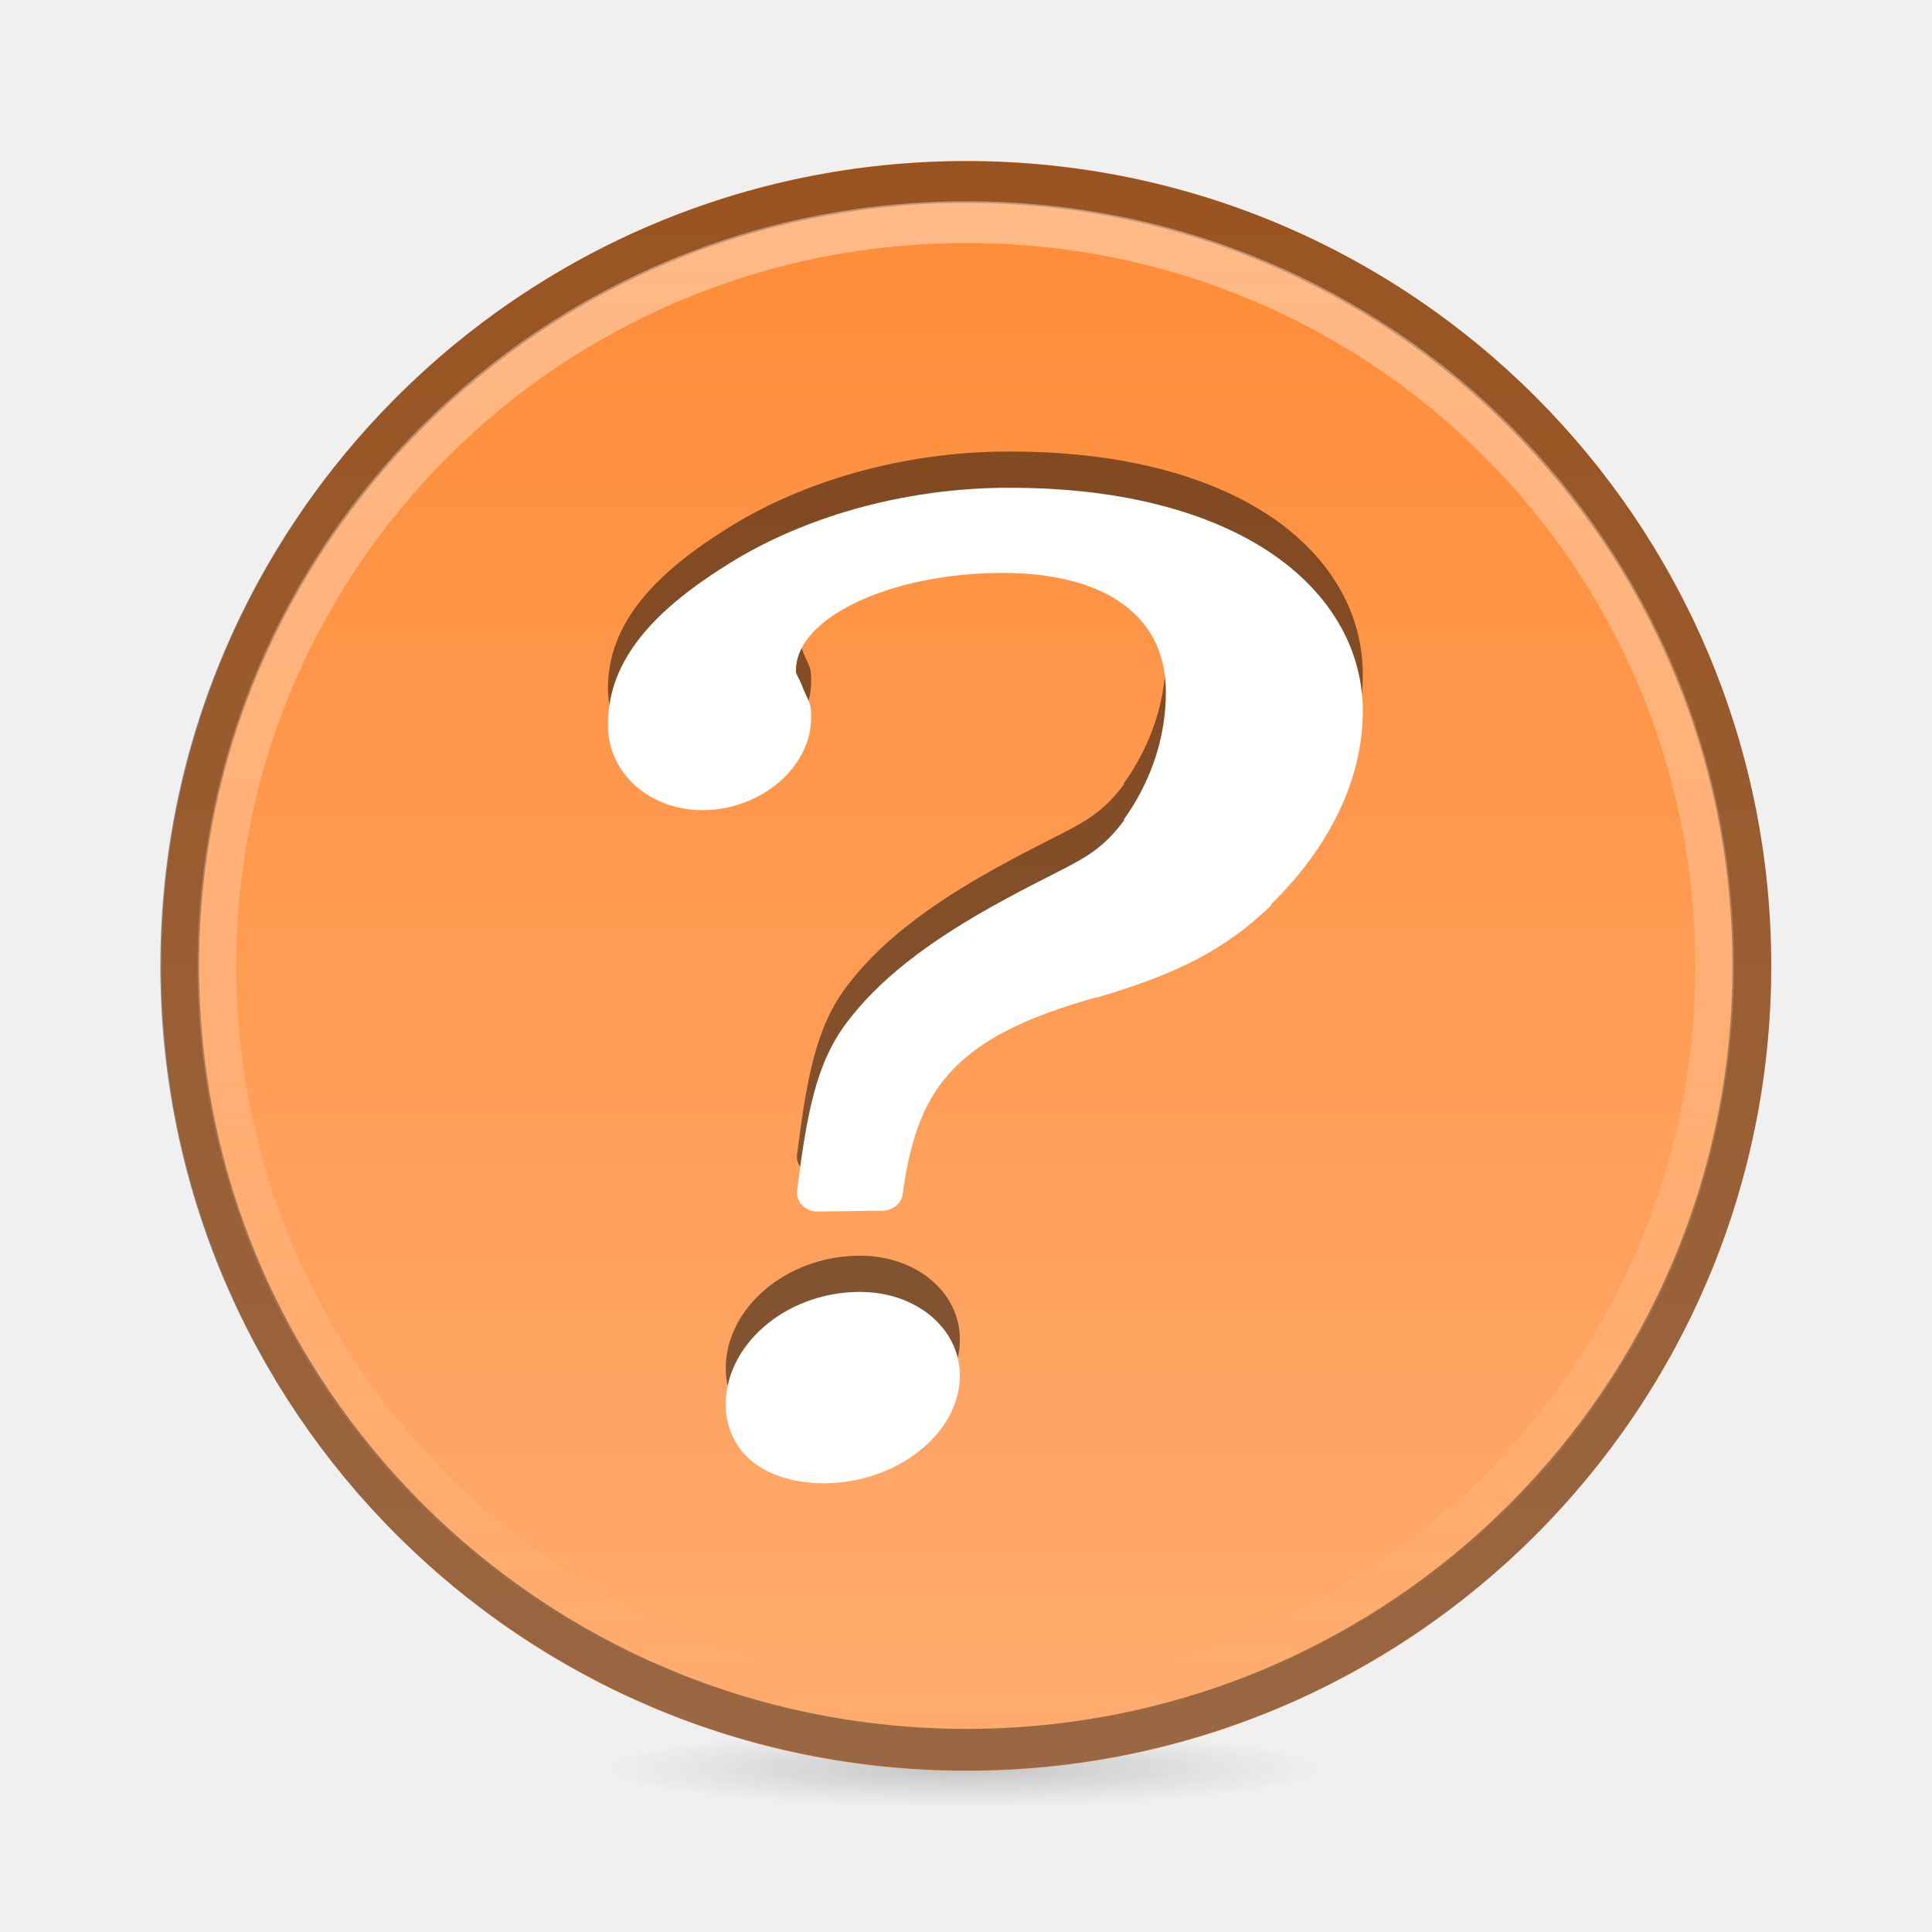
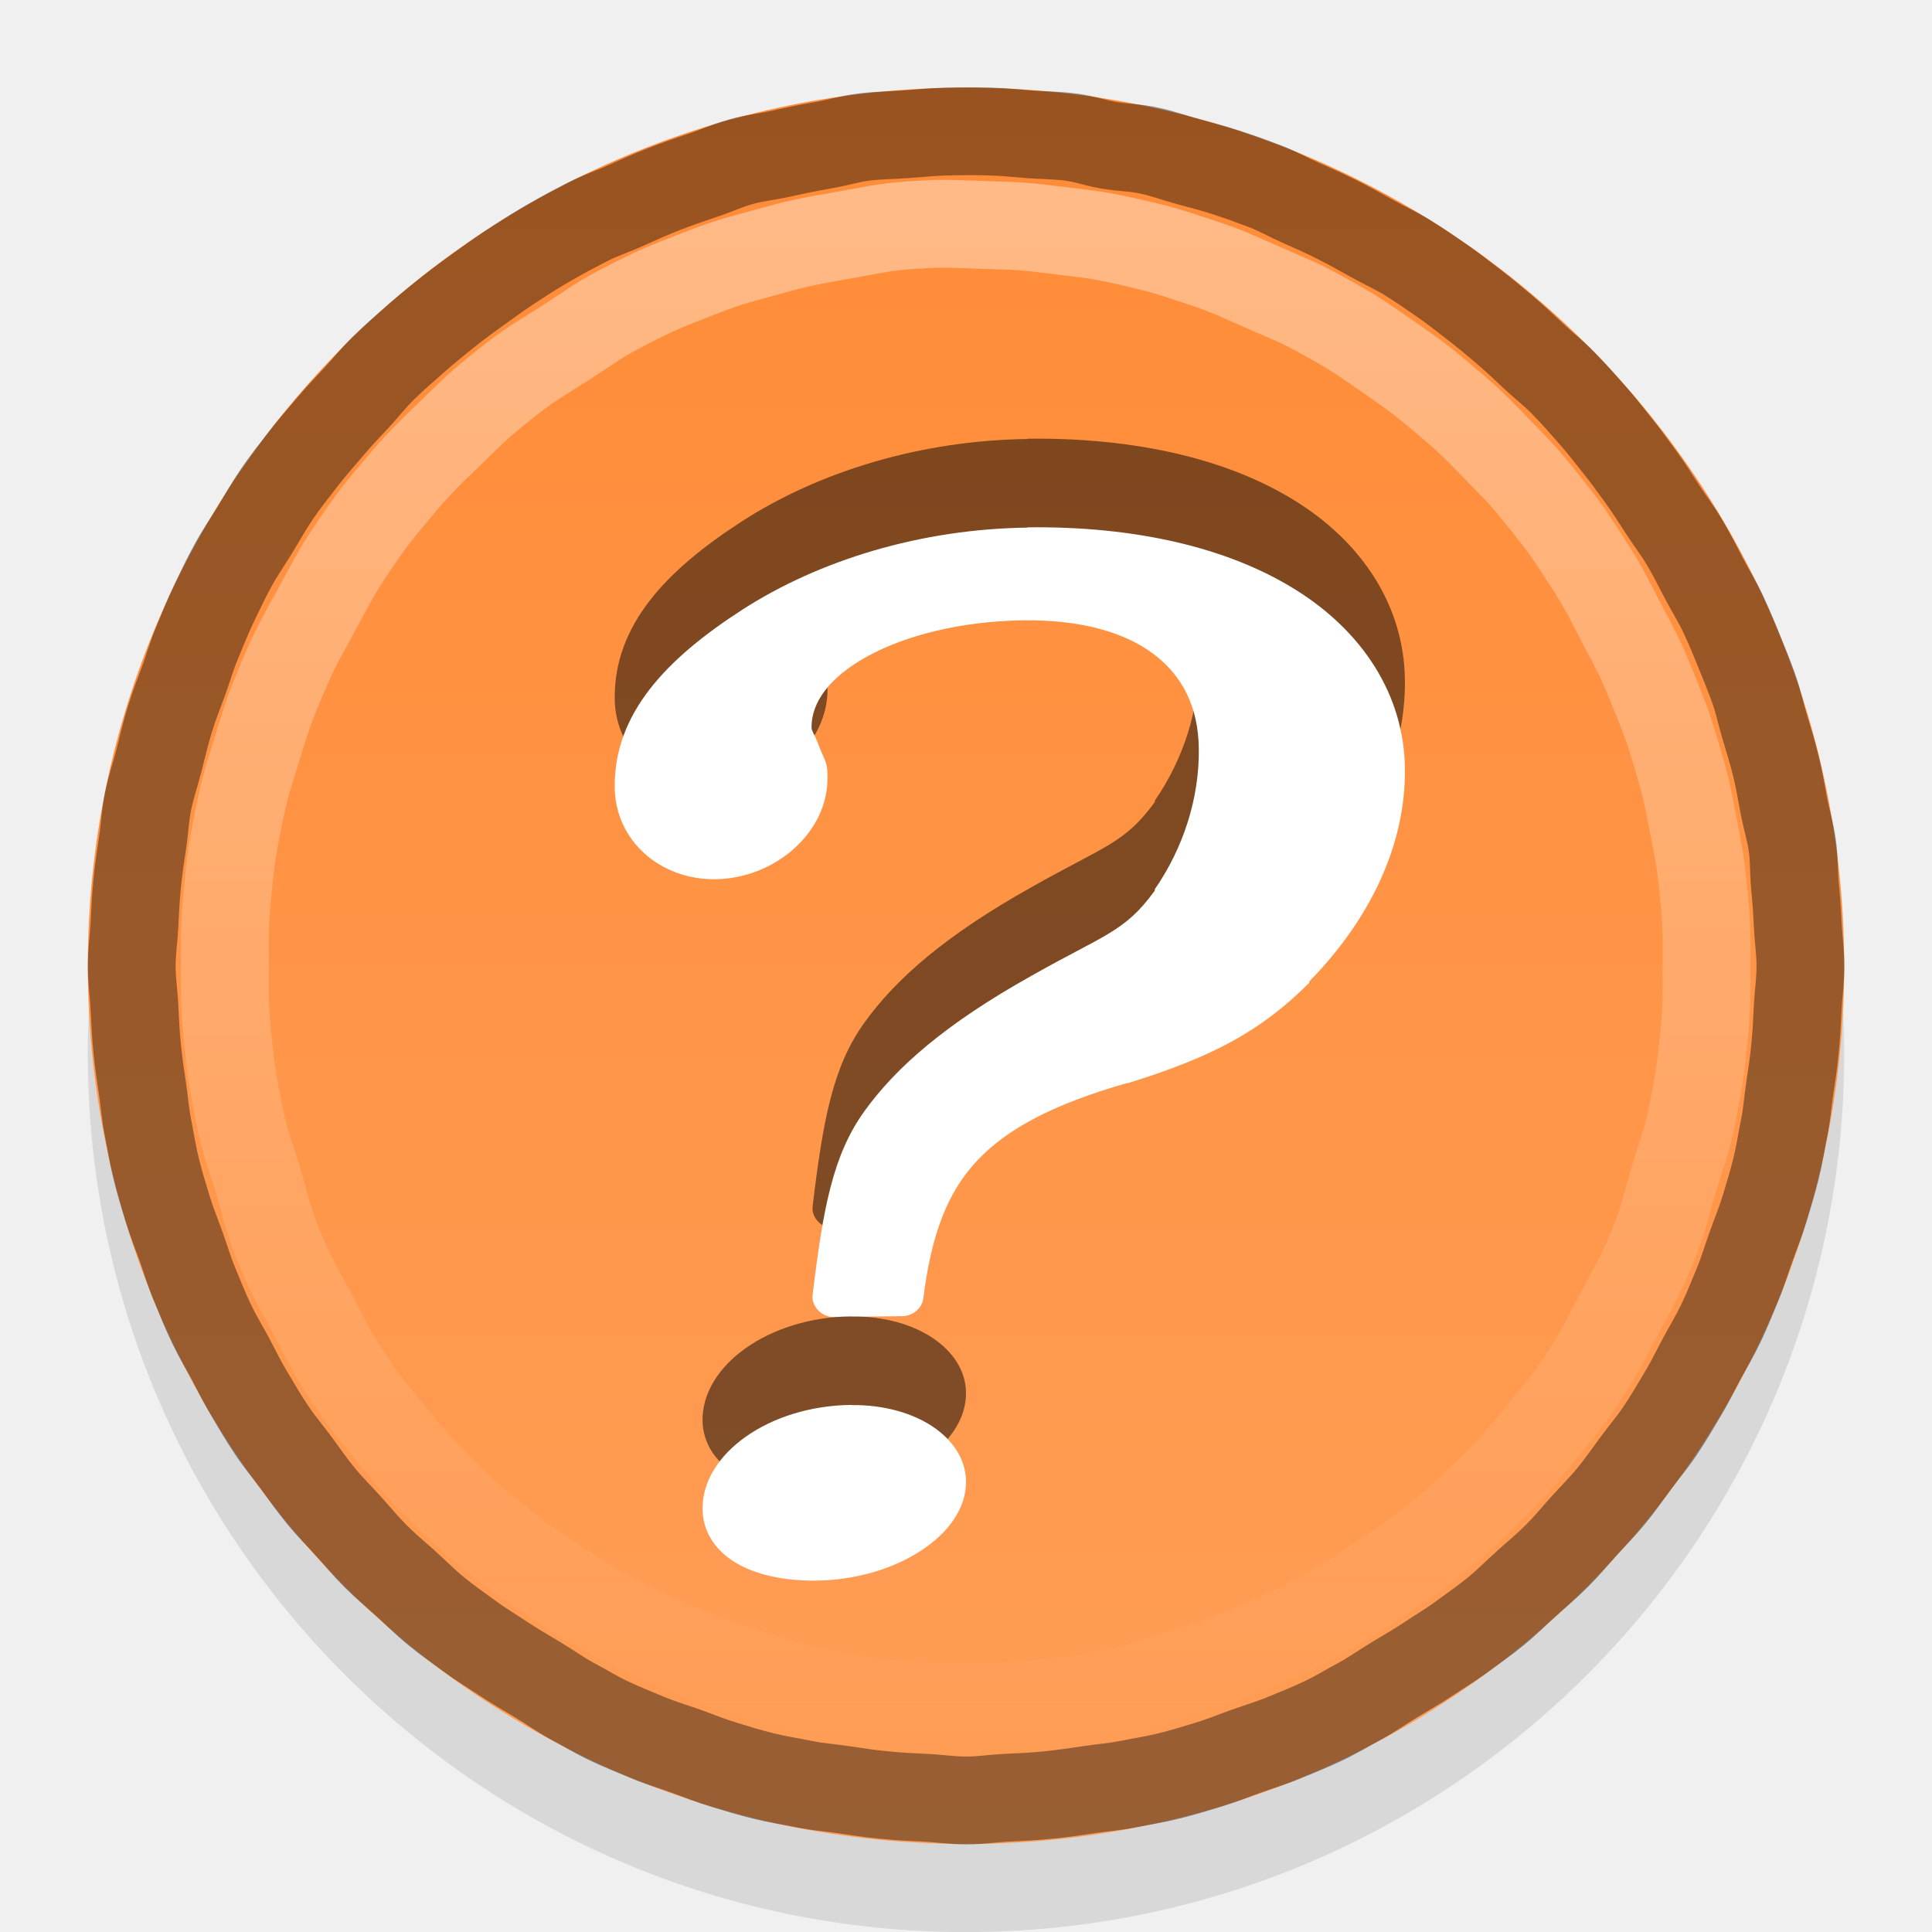
- <svg xmlns="http://www.w3.org/2000/svg" xmlns:xlink="http://www.w3.org/1999/xlink" height="48" width="48" version="1.0">
+ <svg xmlns="http://www.w3.org/2000/svg" xmlns:xlink="http://www.w3.org/1999/xlink" version="1.0" width="22" height="22">
  <defs id="defs3">
+     <linearGradient id="linearGradient835">
+       <stop id="stop837" stop-color="#ffffff" />
+       <stop id="stop839" offset="1" stop-color="#ffffff" stop-opacity="0" />
+     </linearGradient>
    <linearGradient id="linearGradient832">
-       <stop stop-color="#ff8b36" id="stop834" />
-       <stop stop-color="#ffac70" offset="1" id="stop836" />
+       <stop id="stop834" stop-color="#ff8b36" />
+       <stop id="stop836" offset="1" stop-color="#ff9e57" />
    </linearGradient>
-     <linearGradient id="linearGradient3720">
-       <stop stop-opacity="0.2" id="stop3722" />
-       <stop stop-opacity="0" offset="1" id="stop3724" />
-     </linearGradient>
-     <linearGradient id="linearGradient3675">
-       <stop stop-color="#ffffff" id="stop3677" />
-       <stop stop-opacity="0" stop-color="#ffffff" offset="1" id="stop3679" />
-     </linearGradient>
-     <linearGradient gradientUnits="userSpaceOnUse" xlink:href="#linearGradient3675" id="linearGradient3698" y2="40.485" x2="0" y1="10.765" />
-     <radialGradient gradientTransform="matrix(0.2358922,0,0,0.02554689,23.92298,42.43018)" gradientUnits="userSpaceOnUse" xlink:href="#linearGradient3720" id="radialGradient3726" r="37.612" cy="59.1" cx="0" />
-     <linearGradient gradientUnits="userSpaceOnUse" xlink:href="#linearGradient832" id="linearGradient838" y2="41.29" x2="0" y1="9.966" />
+     <linearGradient y1="9.966" x2="0" y2="41.29" id="linearGradient838" xlink:href="#linearGradient832" gradientUnits="userSpaceOnUse" gradientTransform="matrix(0.5923695,0,0,0.6385281,-5.506024,-5.365422)" />
+     <linearGradient y1="3" x2="0" y2="21" id="linearGradient841" xlink:href="#linearGradient835" gradientUnits="userSpaceOnUse" gradientTransform="translate(-0.9999998,-1.001786)" />
  </defs>
-   <path fill="url(#radialGradient3726)" opacity="0.9" id="path3718" d="m 32.795,43.94 a 8.872,0.961 0 0 1 -17.745,0 8.872,0.961 0 1 1 17.745,0 z" />
-   <path fill="url(#linearGradient838)" id="path2875" transform="matrix(1.184739,0,0,1.277056,-9.006088,-8.727271)" d="m 44.746,25.627 a 16.881,15.661 0 1 1 -33.763,0 16.881,15.661 0 1 1 33.763,0 z" />
-   <path stroke-width="0.813" stroke="#000000" fill="none" opacity="0.4" id="path3671" transform="matrix(1.184739,0,0,1.277056,-9.012049,-8.727271)" d="m 27.875,10.375 c -9.115,0 -16.5,6.843 -16.5,15.25 0,8.407 7.385,15.25 16.5,15.25 9.115,0 16.469,-6.842 16.469,-15.25 0,-8.408 -7.354,-15.25 -16.469,-15.25 z" />
-   <path stroke-width="0.813" stroke="url(#linearGradient3698)" fill="none" opacity="0.4" id="path3673" transform="matrix(1.184739,0,0,1.277056,-9.012049,-8.727271)" d="m 27.875,11.156 c -8.731,0 -15.719,6.51 -15.719,14.469 0,7.959 6.987,14.469 15.719,14.469 8.731,0 15.688,-6.507 15.688,-14.469 0,-7.962 -6.956,-14.469 -15.688,-14.469 z" />
-   <g fill="#ffffff" id="text2847" transform="matrix(1.049527,-0.012765,0.01158695,0.9526691,-0.7712273,-0.5211953)">
-     <path fill="#000000" opacity="0.49" id="path1248" d="m 24.323,12.649 c -2.426,0 -4.732,0.722 -6.469,1.875 -1.737,1.153 -2.934,2.447 -2.934,4.217 0,1.262 0.997,2.219 2.25,2.219 1.345,0 2.562,-1.084 2.562,-2.406 0,-0.1 0.003,-0.23 -0.031,-0.344 -0.034,-0.114 -0.103,-0.245 -0.188,-0.5 -0.074,-0.198 -0.128,-0.265 -0.128,-0.342 0,-0.609 0.423,-1.204 1.281,-1.688 0.858,-0.484 2.116,-0.812 3.531,-0.812 1.304,0 2.29,0.315 2.938,0.844 0.648,0.529 1,1.274 1,2.281 0,1.17 -0.369,2.356 -1.031,3.344 -0.005,0.008 0.005,0.023 0,0.031 -0.692,0.986 -1.149,1.031 -2.809,1.998 -1.959,1.127 -3.089,2.148 -3.816,3.189 -0.727,1.041 -0.958,2.309 -1.219,4.375 -0.034,0.265 0.202,0.532 0.469,0.531 h 1.562 c 0.226,7.39e-4 0.437,-0.183 0.469,-0.406 0.201,-1.542 0.569,-2.531 1.25,-3.281 0.681,-0.75 1.719,-1.323 3.406,-1.812 0.01,3.45e-4 0.021,3.45e-4 0.031,0 1.9,-0.598 3.007,-1.19 4.125,-2.344 3.45e-4,-0.01 3.45e-4,-0.021 0,-0.031 1.379,-1.452 2.219,-3.225 2.219,-5.062 0,-1.766 -0.927,-3.294 -2.438,-4.312 -1.51,-1.019 -3.593,-1.562 -6.031,-1.562 z" />
-     <path id="path2860" d="m 24.312,13.594 c -2.426,0 -4.732,0.722 -6.469,1.875 -1.737,1.153 -2.934,2.447 -2.934,4.217 0,1.262 0.997,2.219 2.25,2.219 1.345,0 2.562,-1.084 2.562,-2.406 0,-0.1 0.003,-0.23 -0.031,-0.344 -0.034,-0.114 -0.103,-0.245 -0.188,-0.5 -0.074,-0.198 -0.128,-0.265 -0.128,-0.342 0,-0.609 0.423,-1.204 1.281,-1.688 0.858,-0.484 2.116,-0.812 3.531,-0.812 1.304,0 2.29,0.315 2.938,0.844 0.648,0.529 1,1.274 1,2.281 0,1.17 -0.369,2.356 -1.031,3.344 -0.005,0.008 0.005,0.023 0,0.031 -0.692,0.986 -1.149,1.031 -2.809,1.998 -1.959,1.127 -3.089,2.148 -3.816,3.189 -0.727,1.041 -0.958,2.309 -1.219,4.375 -0.034,0.265 0.202,0.532 0.469,0.531 h 1.562 c 0.226,7.39e-4 0.437,-0.183 0.469,-0.406 0.201,-1.542 0.569,-2.531 1.25,-3.281 0.681,-0.75 1.719,-1.323 3.406,-1.812 0.01,3.45e-4 0.021,3.45e-4 0.031,0 1.9,-0.598 3.007,-1.19 4.125,-2.344 3.45e-4,-0.01 3.45e-4,-0.021 0,-0.031 1.379,-1.452 2.219,-3.225 2.219,-5.062 0,-1.766 -0.927,-3.294 -2.438,-4.312 -1.51,-1.019 -3.593,-1.562 -6.031,-1.562 z" />
-     <path fill="#000000" opacity="0.49" id="path1250" d="m 20.685,33.572 c -1.74,-0.002 -3.175,1.353 -3.173,2.928 6.96e-4,0.585 0.225,1.126 0.65,1.495 0.425,0.368 1.035,0.555 1.697,0.556 1.701,0.002 3.206,-1.277 3.204,-2.79 -0.002,-1.227 -1.03,-2.187 -2.378,-2.189 z" />
-     <path id="path2862" d="m 20.674,34.516 c -1.74,-0.002 -3.175,1.353 -3.173,2.928 6.96e-4,0.585 0.225,1.126 0.65,1.495 0.425,0.368 1.035,0.555 1.697,0.556 1.701,0.002 3.206,-1.277 3.204,-2.79 -0.002,-1.227 -1.03,-2.187 -2.378,-2.189 z" />
-   </g>
+   <path d="m 21,12.001 a 10,10 0 0 1 -20,0 10,10 0 1 1 20,0 z" id="path847" opacity="0.1" />
+   <path d="m 21,10.998 a 10,10 0 0 1 -20,0 10,10 0 1 1 20,0 z" id="path2875" fill="url(#linearGradient838)" />
+   <path d="m 10.781,1.498 c -0.175,0.004 -0.294,0.019 -0.469,0.031 -0.175,0.013 -0.295,0.01 -0.469,0.031 -0.174,0.021 -0.296,0.064 -0.469,0.094 -0.172,0.03 -0.298,0.055 -0.469,0.094 -0.171,0.038 -0.3,0.047 -0.469,0.094 -0.169,0.047 -0.271,0.101 -0.438,0.156 -0.166,0.055 -0.274,0.093 -0.438,0.156 -0.163,0.064 -0.278,0.116 -0.438,0.188 -0.16,0.072 -0.282,0.108 -0.438,0.188 -0.156,0.08 -0.254,0.132 -0.406,0.219 -0.152,0.087 -0.259,0.155 -0.406,0.25 -0.147,0.095 -0.264,0.179 -0.406,0.281 -0.142,0.102 -0.238,0.172 -0.375,0.281 -0.137,0.109 -0.244,0.197 -0.375,0.312 -0.131,0.116 -0.218,0.19 -0.344,0.312 -0.125,0.122 -0.193,0.216 -0.312,0.344 -0.119,0.128 -0.2,0.21 -0.312,0.344 -0.113,0.134 -0.207,0.236 -0.312,0.375 -0.106,0.139 -0.183,0.23 -0.281,0.375 -0.099,0.145 -0.159,0.257 -0.25,0.406 -0.091,0.149 -0.166,0.253 -0.25,0.406 -0.084,0.154 -0.143,0.28 -0.219,0.438 -0.076,0.158 -0.119,0.276 -0.188,0.438 -0.068,0.161 -0.096,0.273 -0.156,0.438 -0.06,0.164 -0.105,0.27 -0.156,0.438 -0.052,0.167 -0.082,0.299 -0.125,0.469 -0.043,0.17 -0.09,0.297 -0.125,0.469 -0.035,0.172 -0.036,0.296 -0.062,0.469 -0.026,0.173 -0.045,0.295 -0.062,0.469 -0.017,0.174 -0.023,0.294 -0.031,0.469 -0.009,0.175 -0.031,0.294 -0.031,0.469 7.69e-5,0.172 0.023,0.297 0.031,0.469 0.009,0.172 0.014,0.298 0.031,0.469 0.017,0.171 0.037,0.299 0.062,0.469 0.025,0.17 0.029,0.269 0.062,0.438 0.034,0.169 0.052,0.302 0.094,0.469 0.042,0.167 0.075,0.273 0.125,0.438 0.05,0.164 0.098,0.276 0.156,0.438 0.058,0.162 0.09,0.279 0.156,0.438 0.066,0.159 0.114,0.282 0.188,0.438 0.074,0.155 0.138,0.255 0.219,0.406 0.081,0.152 0.13,0.259 0.219,0.406 0.088,0.147 0.154,0.263 0.25,0.406 0.096,0.143 0.179,0.237 0.281,0.375 0.102,0.138 0.172,0.242 0.281,0.375 0.109,0.133 0.197,0.216 0.312,0.344 0.115,0.127 0.191,0.222 0.312,0.344 0.122,0.121 0.216,0.197 0.344,0.312 0.127,0.115 0.211,0.203 0.344,0.312 0.133,0.109 0.237,0.179 0.375,0.281 0.138,0.102 0.232,0.155 0.375,0.25 0.143,0.095 0.259,0.162 0.406,0.25 0.147,0.088 0.255,0.169 0.406,0.25 0.152,0.081 0.251,0.145 0.406,0.219 0.155,0.073 0.279,0.122 0.438,0.188 0.159,0.066 0.276,0.098 0.438,0.156 0.162,0.058 0.273,0.106 0.438,0.156 0.164,0.05 0.271,0.083 0.438,0.125 0.167,0.042 0.3,0.06 0.469,0.094 0.169,0.034 0.267,0.037 0.438,0.062 0.17,0.025 0.298,0.046 0.469,0.062 0.171,0.017 0.297,0.023 0.469,0.031 0.172,0.008 0.297,0.031 0.469,0.031 0.172,0 0.297,-0.023 0.469,-0.031 0.172,-0.008 0.298,-0.014 0.469,-0.031 0.171,-0.017 0.299,-0.037 0.469,-0.062 0.17,-0.025 0.269,-0.029 0.438,-0.062 0.169,-0.034 0.302,-0.052 0.469,-0.094 0.167,-0.042 0.273,-0.075 0.438,-0.125 0.164,-0.05 0.276,-0.098 0.438,-0.156 0.162,-0.058 0.279,-0.09 0.438,-0.156 0.159,-0.066 0.282,-0.114 0.438,-0.188 0.155,-0.073 0.255,-0.138 0.406,-0.219 0.152,-0.081 0.259,-0.162 0.406,-0.25 0.147,-0.088 0.263,-0.155 0.406,-0.25 0.143,-0.095 0.237,-0.148 0.375,-0.25 0.138,-0.102 0.242,-0.172 0.375,-0.281 0.133,-0.109 0.216,-0.197 0.344,-0.312 0.127,-0.115 0.222,-0.191 0.344,-0.312 0.122,-0.121 0.197,-0.216 0.312,-0.344 0.115,-0.127 0.203,-0.211 0.312,-0.344 0.109,-0.133 0.179,-0.237 0.281,-0.375 0.102,-0.138 0.186,-0.232 0.281,-0.375 0.096,-0.143 0.162,-0.259 0.25,-0.406 0.088,-0.147 0.138,-0.255 0.219,-0.406 0.081,-0.152 0.145,-0.251 0.219,-0.406 0.074,-0.155 0.122,-0.279 0.188,-0.438 0.066,-0.159 0.098,-0.276 0.156,-0.438 0.058,-0.162 0.106,-0.273 0.156,-0.438 0.05,-0.164 0.083,-0.271 0.125,-0.438 0.042,-0.167 0.06,-0.3 0.094,-0.469 0.034,-0.169 0.037,-0.268 0.062,-0.438 0.025,-0.17 0.046,-0.298 0.062,-0.469 0.017,-0.171 0.023,-0.297 0.031,-0.469 0.009,-0.172 0.031,-0.297 0.031,-0.469 6.7e-5,-0.169 -0.023,-0.3 -0.031,-0.469 -0.008,-0.169 -0.015,-0.269 -0.031,-0.438 -0.016,-0.168 -0.007,-0.302 -0.031,-0.469 -0.024,-0.167 -0.061,-0.272 -0.094,-0.438 -0.032,-0.166 -0.053,-0.305 -0.094,-0.469 -0.04,-0.164 -0.077,-0.276 -0.125,-0.438 -0.048,-0.162 -0.069,-0.278 -0.125,-0.438 C 19.913,7.683 19.876,7.592 19.812,7.436 19.749,7.279 19.696,7.151 19.625,6.998 19.554,6.845 19.485,6.742 19.406,6.592 19.328,6.442 19.273,6.331 19.188,6.186 c -0.085,-0.146 -0.158,-0.234 -0.25,-0.375 -0.092,-0.141 -0.151,-0.238 -0.25,-0.375 -0.099,-0.137 -0.176,-0.243 -0.281,-0.375 C 18.301,4.929 18.237,4.844 18.125,4.717 18.013,4.59 17.93,4.494 17.812,4.373 17.695,4.252 17.592,4.176 17.469,4.061 17.345,3.945 17.254,3.857 17.125,3.748 16.996,3.639 16.915,3.57 16.781,3.467 c -0.134,-0.103 -0.236,-0.185 -0.375,-0.281 -0.139,-0.096 -0.232,-0.161 -0.375,-0.25 -0.143,-0.089 -0.259,-0.136 -0.406,-0.219 -0.147,-0.082 -0.255,-0.143 -0.406,-0.219 -0.151,-0.075 -0.252,-0.12 -0.406,-0.188 -0.155,-0.068 -0.249,-0.127 -0.406,-0.188 -0.158,-0.06 -0.277,-0.104 -0.438,-0.156 -0.16,-0.053 -0.275,-0.08 -0.438,-0.125 -0.163,-0.045 -0.273,-0.088 -0.438,-0.125 -0.165,-0.037 -0.302,-0.033 -0.469,-0.062 -0.166,-0.029 -0.27,-0.073 -0.438,-0.094 -0.168,-0.021 -0.3,-0.018 -0.469,-0.031 -0.168,-0.013 -0.269,-0.026 -0.438,-0.031 -0.175,-0.005 -0.325,-0.004 -0.5,0 z" id="path31" opacity="0.4" fill="none" stroke="#000000" />
+   <path d="m 10.406,2.561 c -0.384,0.028 -0.464,0.059 -0.844,0.125 -0.379,0.066 -0.473,0.084 -0.844,0.188 -0.371,0.103 -0.422,0.11 -0.781,0.25 -0.359,0.14 -0.438,0.169 -0.781,0.344 -0.343,0.175 -0.395,0.229 -0.719,0.438 -0.324,0.208 -0.386,0.229 -0.688,0.469 -0.301,0.24 -0.349,0.294 -0.625,0.562 -0.276,0.269 -0.346,0.33 -0.594,0.625 -0.248,0.295 -0.283,0.338 -0.5,0.656 -0.217,0.318 -0.253,0.412 -0.438,0.75 -0.184,0.338 -0.225,0.395 -0.375,0.75 -0.15,0.355 -0.168,0.413 -0.281,0.781 -0.114,0.368 -0.142,0.435 -0.219,0.812 -0.076,0.377 -0.087,0.461 -0.125,0.844 -0.038,0.383 -0.031,0.459 -0.031,0.844 1.691e-4,0.378 -0.006,0.436 0.031,0.812 0.037,0.376 0.051,0.473 0.125,0.844 0.074,0.371 0.109,0.419 0.219,0.781 0.11,0.362 0.105,0.432 0.25,0.781 0.145,0.349 0.197,0.417 0.375,0.75 0.178,0.333 0.196,0.404 0.406,0.719 0.21,0.314 0.26,0.364 0.5,0.656 0.24,0.292 0.295,0.358 0.562,0.625 0.267,0.267 0.333,0.323 0.625,0.562 0.292,0.24 0.342,0.259 0.656,0.469 0.314,0.21 0.385,0.259 0.719,0.438 0.334,0.178 0.401,0.199 0.75,0.344 0.349,0.145 0.419,0.172 0.781,0.281 0.362,0.11 0.41,0.145 0.781,0.219 0.371,0.074 0.467,0.088 0.844,0.125 0.376,0.037 0.434,0.031 0.812,0.031 0.378,0 0.436,0.006 0.812,-0.031 0.376,-0.037 0.473,-0.051 0.844,-0.125 0.371,-0.074 0.419,-0.109 0.781,-0.219 0.362,-0.11 0.432,-0.137 0.781,-0.281 0.349,-0.145 0.416,-0.166 0.75,-0.344 0.334,-0.178 0.404,-0.227 0.719,-0.438 0.314,-0.21 0.364,-0.229 0.656,-0.469 0.292,-0.24 0.358,-0.295 0.625,-0.562 0.267,-0.267 0.323,-0.333 0.562,-0.625 0.24,-0.292 0.29,-0.342 0.5,-0.656 0.21,-0.314 0.228,-0.385 0.406,-0.719 0.178,-0.333 0.23,-0.401 0.375,-0.75 0.145,-0.349 0.14,-0.419 0.25,-0.781 0.11,-0.362 0.145,-0.41 0.219,-0.781 0.074,-0.371 0.088,-0.467 0.125,-0.844 0.037,-0.376 0.031,-0.434 0.031,-0.812 1.47e-4,-0.372 0.004,-0.443 -0.031,-0.812 -0.036,-0.37 -0.054,-0.448 -0.125,-0.812 -0.071,-0.365 -0.082,-0.425 -0.188,-0.781 -0.106,-0.356 -0.142,-0.437 -0.281,-0.781 -0.14,-0.344 -0.172,-0.389 -0.344,-0.719 -0.172,-0.329 -0.203,-0.408 -0.406,-0.719 -0.203,-0.311 -0.237,-0.366 -0.469,-0.656 -0.232,-0.29 -0.272,-0.327 -0.531,-0.594 -0.259,-0.266 -0.31,-0.322 -0.594,-0.562 -0.283,-0.24 -0.351,-0.288 -0.656,-0.5 -0.305,-0.212 -0.363,-0.256 -0.688,-0.438 -0.324,-0.182 -0.379,-0.194 -0.719,-0.344 -0.34,-0.149 -0.428,-0.197 -0.781,-0.312 -0.353,-0.116 -0.419,-0.137 -0.781,-0.219 -0.363,-0.081 -0.413,-0.079 -0.781,-0.125 -0.369,-0.046 -0.441,-0.052 -0.812,-0.062 -0.385,-0.011 -0.46,-0.028 -0.844,0 z" id="path33" opacity="0.4" fill="none" stroke="url(#linearGradient841)" />
+   <path d="m 11.702,4.999 c -1.222,0.015 -2.379,0.374 -3.248,0.934 -0.868,0.56 -1.464,1.184 -1.454,2.027 0.007,0.601 0.515,1.05 1.146,1.043 0.678,-0.009 1.285,-0.532 1.277,-1.163 -5.56e-4,-0.048 -1.8e-5,-0.109 -0.018,-0.164 -0.018,-0.054 -0.053,-0.116 -0.097,-0.237 -0.038,-0.094 -0.066,-0.125 -0.067,-0.162 -0.003,-0.29 0.207,-0.576 0.636,-0.812 0.429,-0.236 1.061,-0.401 1.774,-0.41 0.657,-0.008 1.155,0.135 1.484,0.383 0.329,0.248 0.511,0.601 0.516,1.08 0.007,0.557 -0.173,1.124 -0.501,1.599 -0.003,0.004 0.003,0.011 1.74e-4,0.015 -0.343,0.474 -0.573,0.499 -1.404,0.97 -0.981,0.549 -1.544,1.043 -1.904,1.544 -0.36,0.501 -0.47,1.106 -0.589,2.092 -0.015,0.126 0.104,0.252 0.239,0.25 l 0.787,-0.01 c 0.114,-0.001 0.219,-0.09 0.234,-0.197 0.093,-0.736 0.273,-1.209 0.611,-1.571 0.339,-0.362 0.858,-0.641 1.705,-0.885 0.005,9.8e-5 0.011,3.1e-5 0.016,-2e-4 0.954,-0.297 1.508,-0.586 2.064,-1.143 1.15e-4,-0.005 5.7e-5,-0.01 -1.74e-4,-0.015 0.686,-0.7 1.1,-1.55 1.089,-2.426 -0.01,-0.841 -0.485,-1.563 -1.252,-2.039 -0.766,-0.476 -1.818,-0.721 -3.046,-0.706 z" id="path1078" opacity="0.5" />
+   <path d="m 11.702,6.008 c -1.222,0.015 -2.379,0.374 -3.248,0.934 -0.868,0.56 -1.464,1.184 -1.454,2.027 0.007,0.601 0.515,1.05 1.146,1.043 0.678,-0.009 1.285,-0.532 1.277,-1.163 -5.56e-4,-0.048 -1.8e-5,-0.109 -0.018,-0.164 -0.018,-0.054 -0.053,-0.116 -0.097,-0.237 -0.038,-0.094 -0.066,-0.125 -0.067,-0.162 -0.003,-0.29 0.207,-0.576 0.636,-0.812 0.429,-0.236 1.061,-0.401 1.774,-0.41 0.657,-0.008 1.155,0.135 1.484,0.383 0.329,0.248 0.511,0.601 0.516,1.08 0.007,0.557 -0.173,1.124 -0.501,1.599 -0.003,0.004 0.003,0.011 1.74e-4,0.015 -0.343,0.474 -0.573,0.499 -1.404,0.97 -0.981,0.549 -1.544,1.043 -1.904,1.544 -0.36,0.501 -0.47,1.106 -0.589,2.092 -0.015,0.126 0.104,0.252 0.239,0.25 l 0.787,-0.01 c 0.114,-0.001 0.219,-0.09 0.234,-0.197 0.093,-0.736 0.273,-1.209 0.611,-1.571 0.339,-0.362 0.858,-0.641 1.705,-0.885 0.005,9.8e-5 0.011,3.1e-5 0.016,-2e-4 0.954,-0.297 1.508,-0.586 2.064,-1.143 1.15e-4,-0.005 5.7e-5,-0.01 -1.74e-4,-0.015 0.686,-0.7 1.1,-1.55 1.089,-2.426 -0.01,-0.841 -0.485,-1.563 -1.252,-2.039 -0.766,-0.476 -1.818,-0.721 -3.046,-0.706 z" id="path2860" fill="#ffffff" />
+   <path d="m 9.7,14.989 c -0.942,0.008 -1.71,0.559 -1.7,1.191 0.004,0.234 0.128,0.45 0.361,0.596 0.232,0.145 0.563,0.217 0.922,0.214 0.921,-0.008 1.728,-0.529 1.717,-1.135 -0.008,-0.492 -0.57,-0.871 -1.3,-0.864 z" id="path1080" opacity="0.5" />
+   <path d="m 9.7,15.998 c -0.942,0.008 -1.71,0.559 -1.7,1.191 0.004,0.234 0.128,0.45 0.361,0.596 0.232,0.145 0.563,0.217 0.922,0.214 0.921,-0.008 1.728,-0.529 1.717,-1.135 -0.008,-0.492 -0.57,-0.871 -1.3,-0.864 z" id="path2862" fill="#ffffff" />
</svg>
